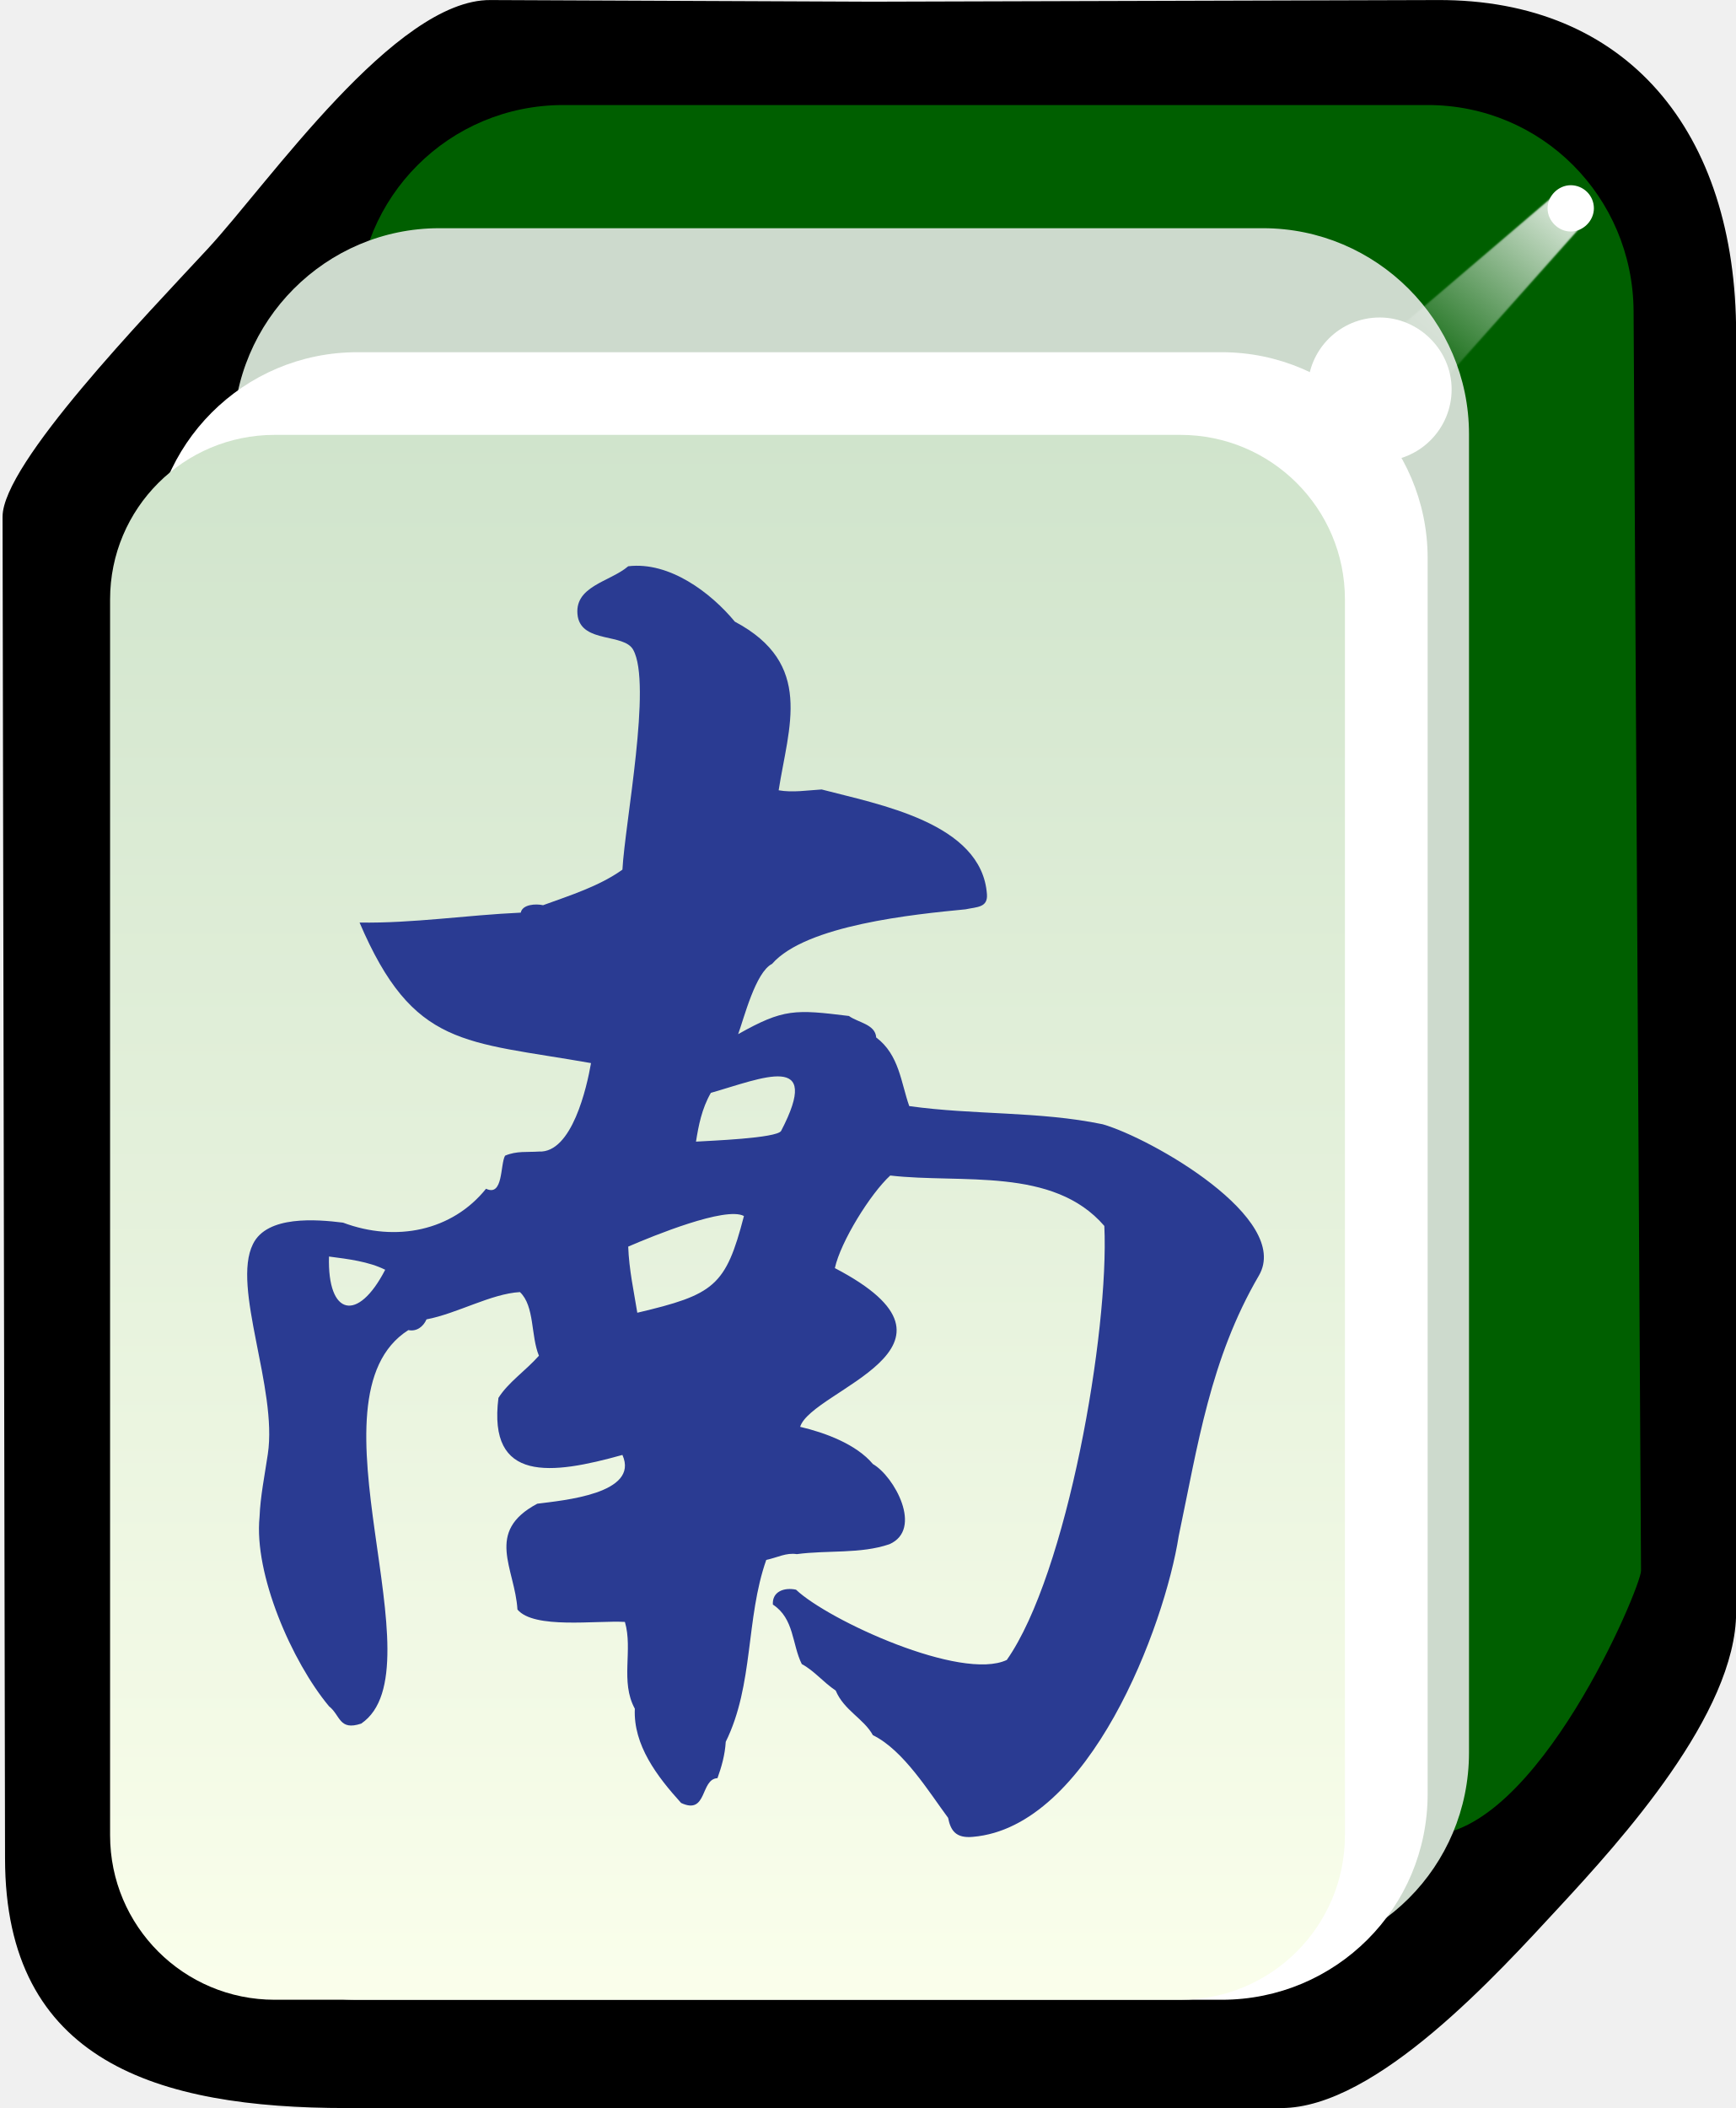
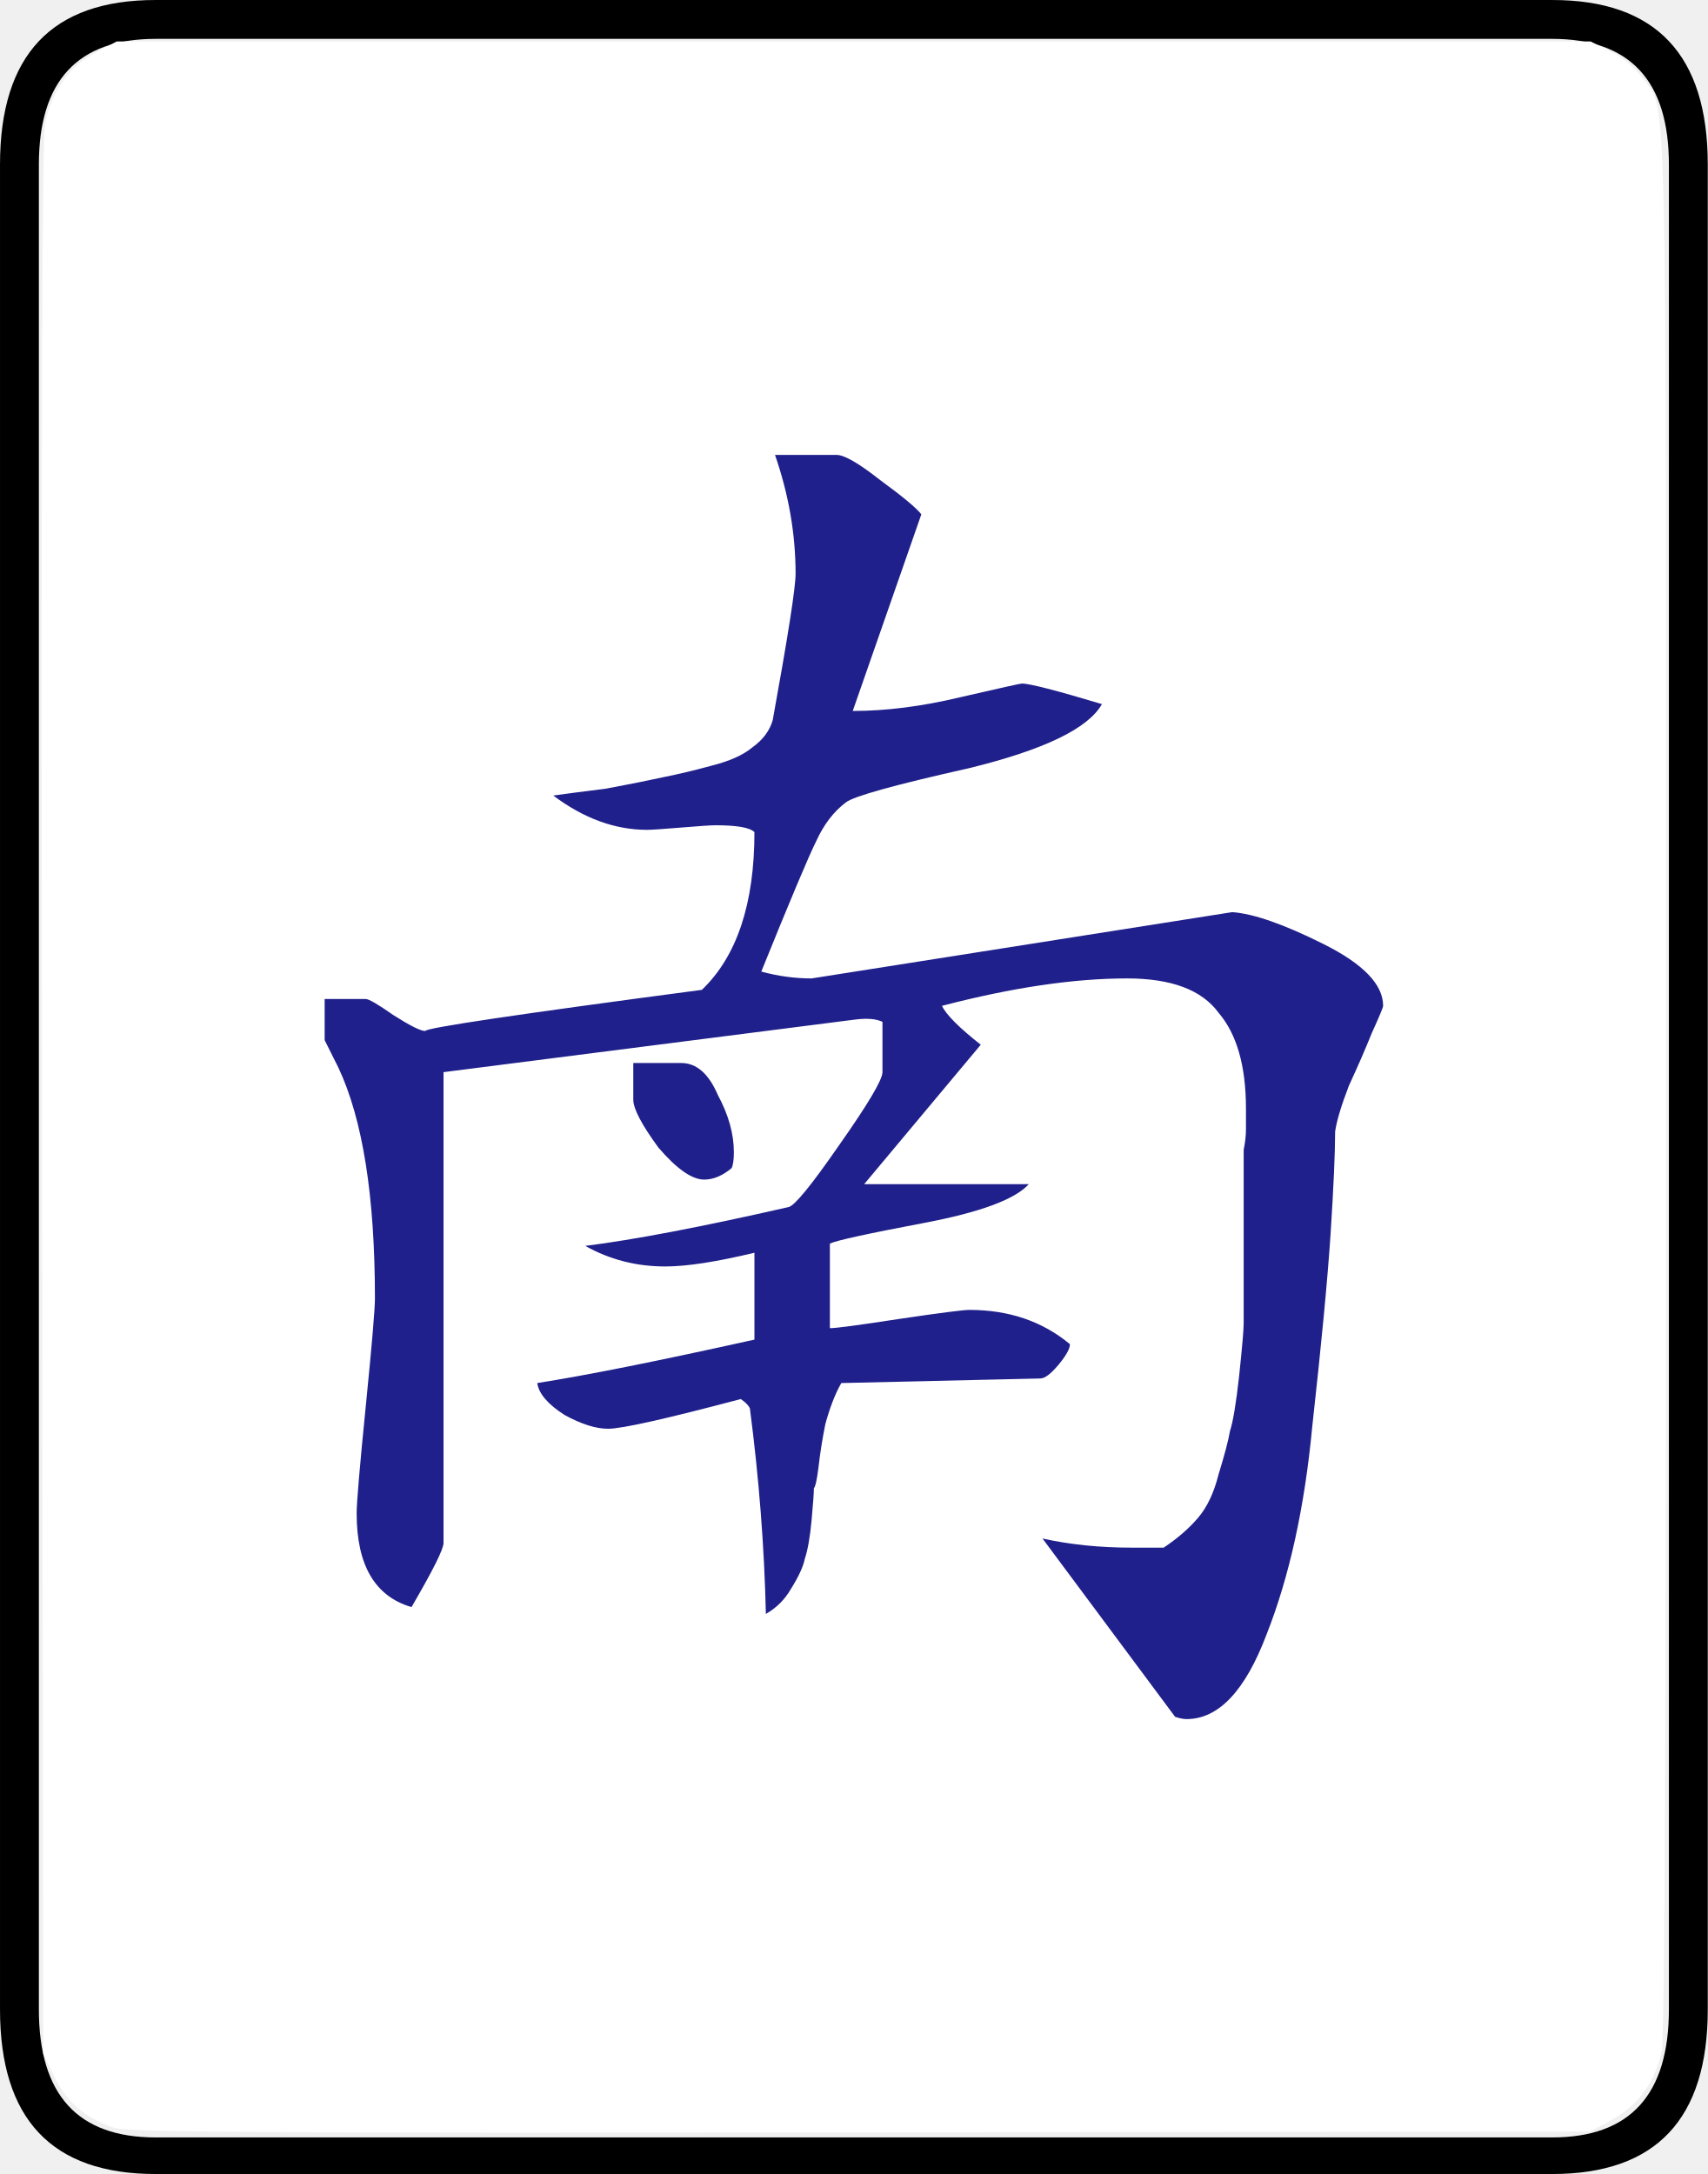
- <svg xmlns="http://www.w3.org/2000/svg" xml:space="preserve" id="svg2985" x="0" y="0" style="enable-background:new -192 293.9 210 255" version="1.1" viewBox="-192 293.9 210 255">
-   <style>.st3{fill:#fff}</style>
-   <switch>
-     <g>
-       <filter id="filter3970-5" width="1.217" height="1.215" x="-.109" y="-.108" color-interpolation-filters="sRGB">
-         <feGaussianBlur id="feGaussianBlur3972-8" stdDeviation=".128" />
-       </filter>
-       <g id="g4630" style="enable-background:new" transform="matrix(1.0006 0 0 1 -1.376 203.406)">
-         <g id="g3062">
-           <path id="rect4031" d="m-131.2 90.5 46.1.2 68.4-.2c22.9-.1 36.1 15.9 36.1 40.4v154.6c0 12.3-14 27.7-21.4 35.7s-22.1 24.3-33.6 24.3h-113c-22.9 0-41.3-5.6-41.3-30.2l-.3-162.3c0-6.4 17.3-24.3 24.8-32.4 7.4-8 22.7-30.2 34.2-30.1" />
-           <path id="rect3767" d="M-122.4 103.2h104.5c13.8 0 24.8 11.1 24.9 24.9l.9 152.4c0 2-12.6 32-25.8 32h-104.5c-13.8 0-24.9-11.1-24.9-24.9V128.1c0-13.8 11.1-24.9 24.9-24.9" style="fill:#005f00" />
-           <path id="rect3861" d="M-137.4 118.1h99.6c13.7 0 24.9 11.2 24.9 24.9v159.5c0 13.8-11.1 24.9-24.9 24.9h-99.6c-13.7 0-24.9-11.2-24.9-24.9V143.1c0-13.8 11.2-25 24.9-25" style="fill:#cddacd" />
-           <path id="rect3765" d="M-147.3 133.1h104.5c13.7 0 24.9 11.2 24.9 24.9v149.5c0 13.8-11.1 24.9-24.9 24.9h-104.5c-13.7 0-24.9-11.2-24.9-24.9V158c0-13.7 11.1-24.9 24.9-24.9" class="st3" />
-           <linearGradient id="rect3008_1_" x1="-324.883" x2="-324.883" y1="569.587" y2="531.068" gradientTransform="matrix(4.9807 0 0 -4.9841 1515.62 2981.96)" gradientUnits="userSpaceOnUse">
-             <stop offset="0" style="stop-color:#d0e4cc" />
-             <stop offset="1" style="stop-color:#fbffec" />
-           </linearGradient>
-           <path id="rect3008" d="M-157.3 143.1h109.5c11 0 19.9 8.9 19.9 19.9v149.5c0 11-8.9 19.9-19.9 19.9h-109.5c-11 0-19.9-8.9-19.9-19.9V163c0-11 8.9-19.9 19.9-19.9" style="fill:url(#rect3008_1_)" />
-           <path id="path3932" d="M2.2 115.7c0 1.5-1.3 2.8-2.8 2.8s-2.8-1.3-2.8-2.8 1.3-2.8 2.8-2.8 2.8 1.2 2.8 2.8" class="st3" />
-           <g id="path3936" style="filter:url(#filter3970-5)">
-             <linearGradient id="SVGID_1_" x1="-315.771" x2="-318.887" y1="590.47" y2="587.001" gradientTransform="matrix(7.1013 0 0 -6.6887 2243.616 4061.265)" gradientUnits="userSpaceOnUse">
-               <stop offset="0" style="stop-color:#fff" />
-               <stop offset="1" style="stop-color:#fff;stop-opacity:0" />
-             </linearGradient>
-             <path d="m-2.8 114.3-28.8 24.6 8.2 6 25.2-28.3z" style="fill:url(#SVGID_1_)" />
-           </g>
-           <path id="path3882" d="M-15 137.6c0 4.8-3.9 8.7-8.7 8.7-4.8 0-8.7-3.9-8.7-8.7 0-4.8 3.9-8.7 8.7-8.7 4.7 0 8.7 3.9 8.7 8.7" class="st3" />
-         </g>
-       </g>
-       <path d="M-49.4 479.7c-1.7 10.9-10.8 35.2-24.9 36.4-2.1.2-2.7-.8-3-2.3-2.3-3.1-5.4-8.2-9.1-10-1.1-2-3.5-3-4.5-5.4-1.5-1-2.6-2.4-4.1-3.2-1.2-2.4-.9-5.5-3.5-7.2-.1-1.6 1.4-2.1 2.8-1.8 3.9 3.7 20 11.1 25.5 8.5 7.3-10.4 12.4-39.7 11.8-52.5-6.2-7.2-17.3-5.1-25.9-6.1-2.4 2.2-6 8-6.7 11.2 18.4 9.6-2.8 14.7-4.2 19.2 3 .7 6.8 2.1 8.8 4.5 2.6 1.5 6.1 7.9 2 9.7-3.5 1.2-7.5.7-11.2 1.2-1.3-.2-2.3.4-3.7.7-2.5 7.1-1.5 15.1-4.9 22-.1 1.6-.5 3-1 4.4-2.1.1-1.2 4.5-4.4 3-2.9-3.2-5.8-7-5.6-11.4-1.8-3.3-.2-7.1-1.2-10.5-3.5-.2-11 .9-13-1.5-.3-5-4-9.4 2.4-12.8 3.1-.4 12.4-1.2 10.3-5.9-8.6 2.4-16.3 3.4-15-6.9 1.2-1.9 3.2-3.2 4.9-5.1-1-2.4-.5-6-2.3-7.7-3.5.2-7.6 2.6-11.3 3.3-.4.9-1.2 1.5-2.2 1.3-12.9 8.2 4 41-5.7 47.6-2.7.9-2.5-1-3.9-2.1-4.5-5.4-9.1-16-8.4-22.9.1-2.5.6-4.9 1-7.6 1.2-7.9-4.4-20.2-1.8-25.4 1.7-3.5 7.7-3 10.9-2.6 6.4 2.4 13.2 1 17.3-4.1 2.1 1 1.7-2.9 2.3-4 1.4-.6 2.7-.4 4.1-.5 4 .2 5.8-7.8 6.3-10.7-15.3-2.7-21.5-1.8-28-17 6.5.1 12.9-.9 19.5-1.2.2-1 1.8-1.1 2.7-.9 3.3-1.2 6.8-2.3 9.6-4.3.3-5.6 3.6-22.5 1.3-26.6-1.1-2-6.1-.8-6.7-4-.6-3.7 3.9-4.2 6.1-6.1 5-.6 10 3.2 12.9 6.7 9.6 5.1 6.5 12.7 5.3 20.4 1.7.3 3.5 0 5.2-.1 6.8 1.8 19.4 4 20 12.7.1 1.6-1.2 1.5-2.6 1.8-6.2.6-19.3 1.9-23.4 6.6-2 1-3.4 6.6-4.1 8.5 5.5-3.1 6.9-3 13.4-2.2 1.1.8 3.2 1 3.3 2.6 2.8 2.1 3 5.5 4 8.3 7.8 1.1 15.7.6 23.4 2.2 5.9 1.7 22.9 11.4 18.9 18.3-5.9 10.1-7.4 20.6-9.7 31.5m-102.8-33.8c-.2 7.2 3.5 8 6.8 1.6-2-1-4.5-1.3-6.8-1.6m36.2-1.2c.1 2.8.7 5.5 1.1 8 9.3-2.2 10.7-3.2 12.9-11.7-2.2-1.2-11 2.4-14 3.7m10-18.6c-1.1 1.9-1.5 4-1.8 5.9 1.5-.1 9.8-.4 10.3-1.3 5-9.6-2.2-6.4-8.5-4.6" style="fill:#2a3b92" />
+ <svg xmlns="http://www.w3.org/2000/svg" width="74.7" height="95.1" id="svg6065" version="1.1">
+   <defs id="defs6067" />
+   <g id="layer1" transform="translate(-273.8286,-427.7907)">
+     <g style="font-size:100px;font-style:normal;font-variant:normal;font-weight:normal;font-stretch:normal;fill:#000000;fill-opacity:1;stroke:none;font-family:Droid Serif;-inkscape-font-specification:Droid Serif" id="text6075">
+       <path d="m 348.529,515.691 c -8e-5,4.8 -2.267,7.2 -6.8,7.2 l -61.1,0 c -4.533,-2e-5 -6.8,-2.4 -6.8,-7.2 l 0,-80.7 c 0,-4.8 2.267,-7.2 6.8,-7.2 l 61.1,0 c 4.533,8e-5 6.8,2.4 6.8,7.2 l 0,80.7 m -1.7,0 0,-80.7 c -8e-5,-3.667 -1.7,-5.5 -5.1,-5.5 l -61.1,0 c -3.4,8e-5 -5.1,1.833 -5.1,5.5 l 0,80.7 c -1e-5,3.733 1.7,5.6 5.1,5.6 l 61.1,0 c 3.4,-2e-5 5.1,-1.867 5.1,-5.6" id="path6080" />
    </g>
-   </switch>
+     <path style="fill:#ffffff;fill-opacity:1;fill-rule:nonzero;stroke:none" d="m 278.793,520.864 c -1.277,-0.457 -2.027,-1.099 -2.563,-2.19 l -0.509,-1.036 -0.055,-41.786 c -0.039,-29.878 0.001,-42.046 0.142,-42.7 0.298,-1.388 1.067,-2.464 2.181,-3.051 l 0.946,-0.498 32.232,0 32.232,0 0.868,0.431 c 0.499,0.248 1.088,0.735 1.386,1.145 1.122,1.549 1.05,-1.494 1.05,43.983 0,28.585 -0.059,41.751 -0.19,42.361 -0.287,1.336 -1.018,2.35 -2.145,2.973 l -0.969,0.536 -31.964,0.038 c -26.573,0.031 -32.079,-0.003 -32.642,-0.205 z" id="path4726" />
+     <g id="g6082" style="font-size:100px;font-style:normal;font-variant:normal;font-weight:normal;font-stretch:normal;fill:#20208c;fill-opacity:1;stroke:none;font-family:Droid Serif;-inkscape-font-specification:Droid Serif" transform="translate(-92.93403,0.81015)">
+       <path id="path6084" d="m 420.663,466.881 c 0.933,0.067 2.267,0.533 4,1.4 1.733,0.867 2.6,1.767 2.6,2.7 -6e-5,0.067 -0.167,0.467 -0.5,1.2 -0.267,0.667 -0.6,1.433 -1,2.3 -0.333,0.867 -0.533,1.533 -0.6,2 -6e-5,0.933 -0.067,2.433 -0.2,4.5 -0.133,2 -0.4,4.8 -0.8,8.4 -0.333,3.533 -1,6.567 -2,9.1 -0.933,2.467 -2.1,3.7 -3.5,3.7 -0.133,0 -0.3,-0.033 -0.5,-0.1 l -5.8,-7.8 c 1.2,0.267 2.5,0.4 3.9,0.4 l 1.4,0 c 0.6,-0.4 1.1,-0.833 1.5,-1.3 0.4,-0.467 0.7,-1.1 0.9,-1.9 0.267,-0.867 0.433,-1.5 0.5,-1.9 0.133,-0.4 0.267,-1.2 0.4,-2.4 0.133,-1.267 0.2,-2.033 0.2,-2.3 -6e-5,-2.133 -6e-5,-3.833 0,-5.1 -6e-5,-1.333 -6e-5,-2.167 0,-2.5 0.067,-0.333 0.1,-0.633 0.1,-0.9 -6e-5,-0.267 -6e-5,-0.567 0,-0.9 -6e-5,-1.867 -0.4,-3.267 -1.2,-4.2 -0.733,-1 -2.067,-1.5 -4,-1.5 -2.333,3e-5 -5.033,0.4 -8.1,1.2 0.2,0.4 0.767,0.967 1.7,1.7 l -5.1,6.1 7.2,0 c -0.6,0.667 -2.133,1.233 -4.6,1.7 -2.467,0.467 -3.833,0.767 -4.1,0.9 l 0,3.7 c 0.267,2e-5 1.267,-0.133 3,-0.4 1.8,-0.267 2.833,-0.4 3.1,-0.4 1.733,2e-5 3.2,0.5 4.4,1.5 -5e-5,0.2 -0.167,0.5 -0.5,0.9 -0.333,0.4 -0.6,0.6 -0.8,0.6 l -8.7,0.2 c -0.267,0.467 -0.5,1.067 -0.7,1.8 -0.133,0.667 -0.233,1.3 -0.3,1.9 -0.067,0.533 -0.133,0.833 -0.2,0.9 -4e-5,0.2 -0.033,0.667 -0.1,1.4 -0.067,0.733 -0.167,1.3 -0.3,1.7 -0.067,0.333 -0.267,0.767 -0.6,1.3 -0.267,0.467 -0.633,0.833 -1.1,1.1 -0.067,-2.933 -0.3,-5.933 -0.7,-9 -0.067,-0.133 -0.2,-0.267 -0.4,-0.4 -3.267,0.867 -5.2,1.3 -5.8,1.3 -0.533,10e-6 -1.167,-0.2 -1.9,-0.6 -0.733,-0.467 -1.133,-0.933 -1.2,-1.4 2.133,-0.333 5.3,-0.967 9.5,-1.9 l 0,-3.8 c -1.667,0.4 -2.967,0.6 -3.9,0.6 -1.267,2e-5 -2.433,-0.3 -3.5,-0.9 2.133,-0.267 5.1,-0.833 8.9,-1.7 0.267,-0.067 1,-0.967 2.2,-2.7 1.267,-1.8 1.9,-2.867 1.9,-3.2 l 0,-2.2 c -0.267,-0.133 -0.667,-0.167 -1.2,-0.1 l -18,2.3 0,20.6 c -2e-5,0.267 -0.467,1.2 -1.4,2.8 -1.6,-0.467 -2.4,-1.833 -2.4,-4.1 -2e-5,-0.467 0.133,-2.033 0.4,-4.7 0.267,-2.667 0.4,-4.233 0.4,-4.7 -2e-5,-4.467 -0.533,-7.833 -1.6,-10.1 l -0.6,-1.2 0,-1.8 1.8,0 c 0.133,3e-5 0.533,0.233 1.2,0.7 0.733,0.467 1.2,0.7 1.4,0.7 -2e-5,-0.133 4.033,-0.733 12.1,-1.8 1.533,-1.467 2.3,-3.767 2.3,-6.9 -0.2,-0.2 -0.767,-0.3 -1.7,-0.3 -0.2,4e-5 -0.7,0.033 -1.5,0.1 -0.8,0.067 -1.3,0.1 -1.5,0.1 -1.4,4e-5 -2.767,-0.5 -4.1,-1.5 0.467,-0.067 1.233,-0.167 2.3,-0.3 1.067,-0.2 1.9,-0.367 2.5,-0.5 0.667,-0.133 1.367,-0.3 2.1,-0.5 0.8,-0.2 1.4,-0.467 1.8,-0.8 0.467,-0.333 0.767,-0.733 0.9,-1.2 0.667,-3.667 1,-5.8 1,-6.4 -4e-5,-1.733 -0.3,-3.467 -0.9,-5.2 l 2.7,0 c 0.333,6e-5 0.967,0.367 1.9,1.1 1,0.733 1.6,1.233 1.8,1.5 l -3,8.6 c 1.467,5e-5 3.033,-0.2 4.7,-0.6 1.733,-0.4 2.633,-0.6 2.7,-0.6 0.333,5e-5 1.5,0.3 3.5,0.9 -0.6,1.067 -2.533,2 -5.8,2.8 -3.267,0.733 -5.067,1.233 -5.4,1.5 -0.533,0.4 -0.967,0.967 -1.3,1.7 -0.333,0.667 -1.133,2.567 -2.4,5.7 0.733,0.2 1.467,0.3 2.2,0.3 l 18.4,-2.9 m -23.1,11.7 c -0.533,3e-5 -1.2,-0.467 -2,-1.4 -0.733,-1 -1.1,-1.7 -1.1,-2.1 l 0,-1.6 2.1,0 c 0.667,3e-5 1.2,0.467 1.6,1.4 0.467,0.867 0.7,1.7 0.7,2.5 -4e-5,0.333 -0.033,0.567 -0.1,0.7 -0.4,0.333 -0.8,0.5 -1.2,0.5" style="fill:#20208c;fill-opacity:1" />
+     </g>
+   </g>
</svg>
